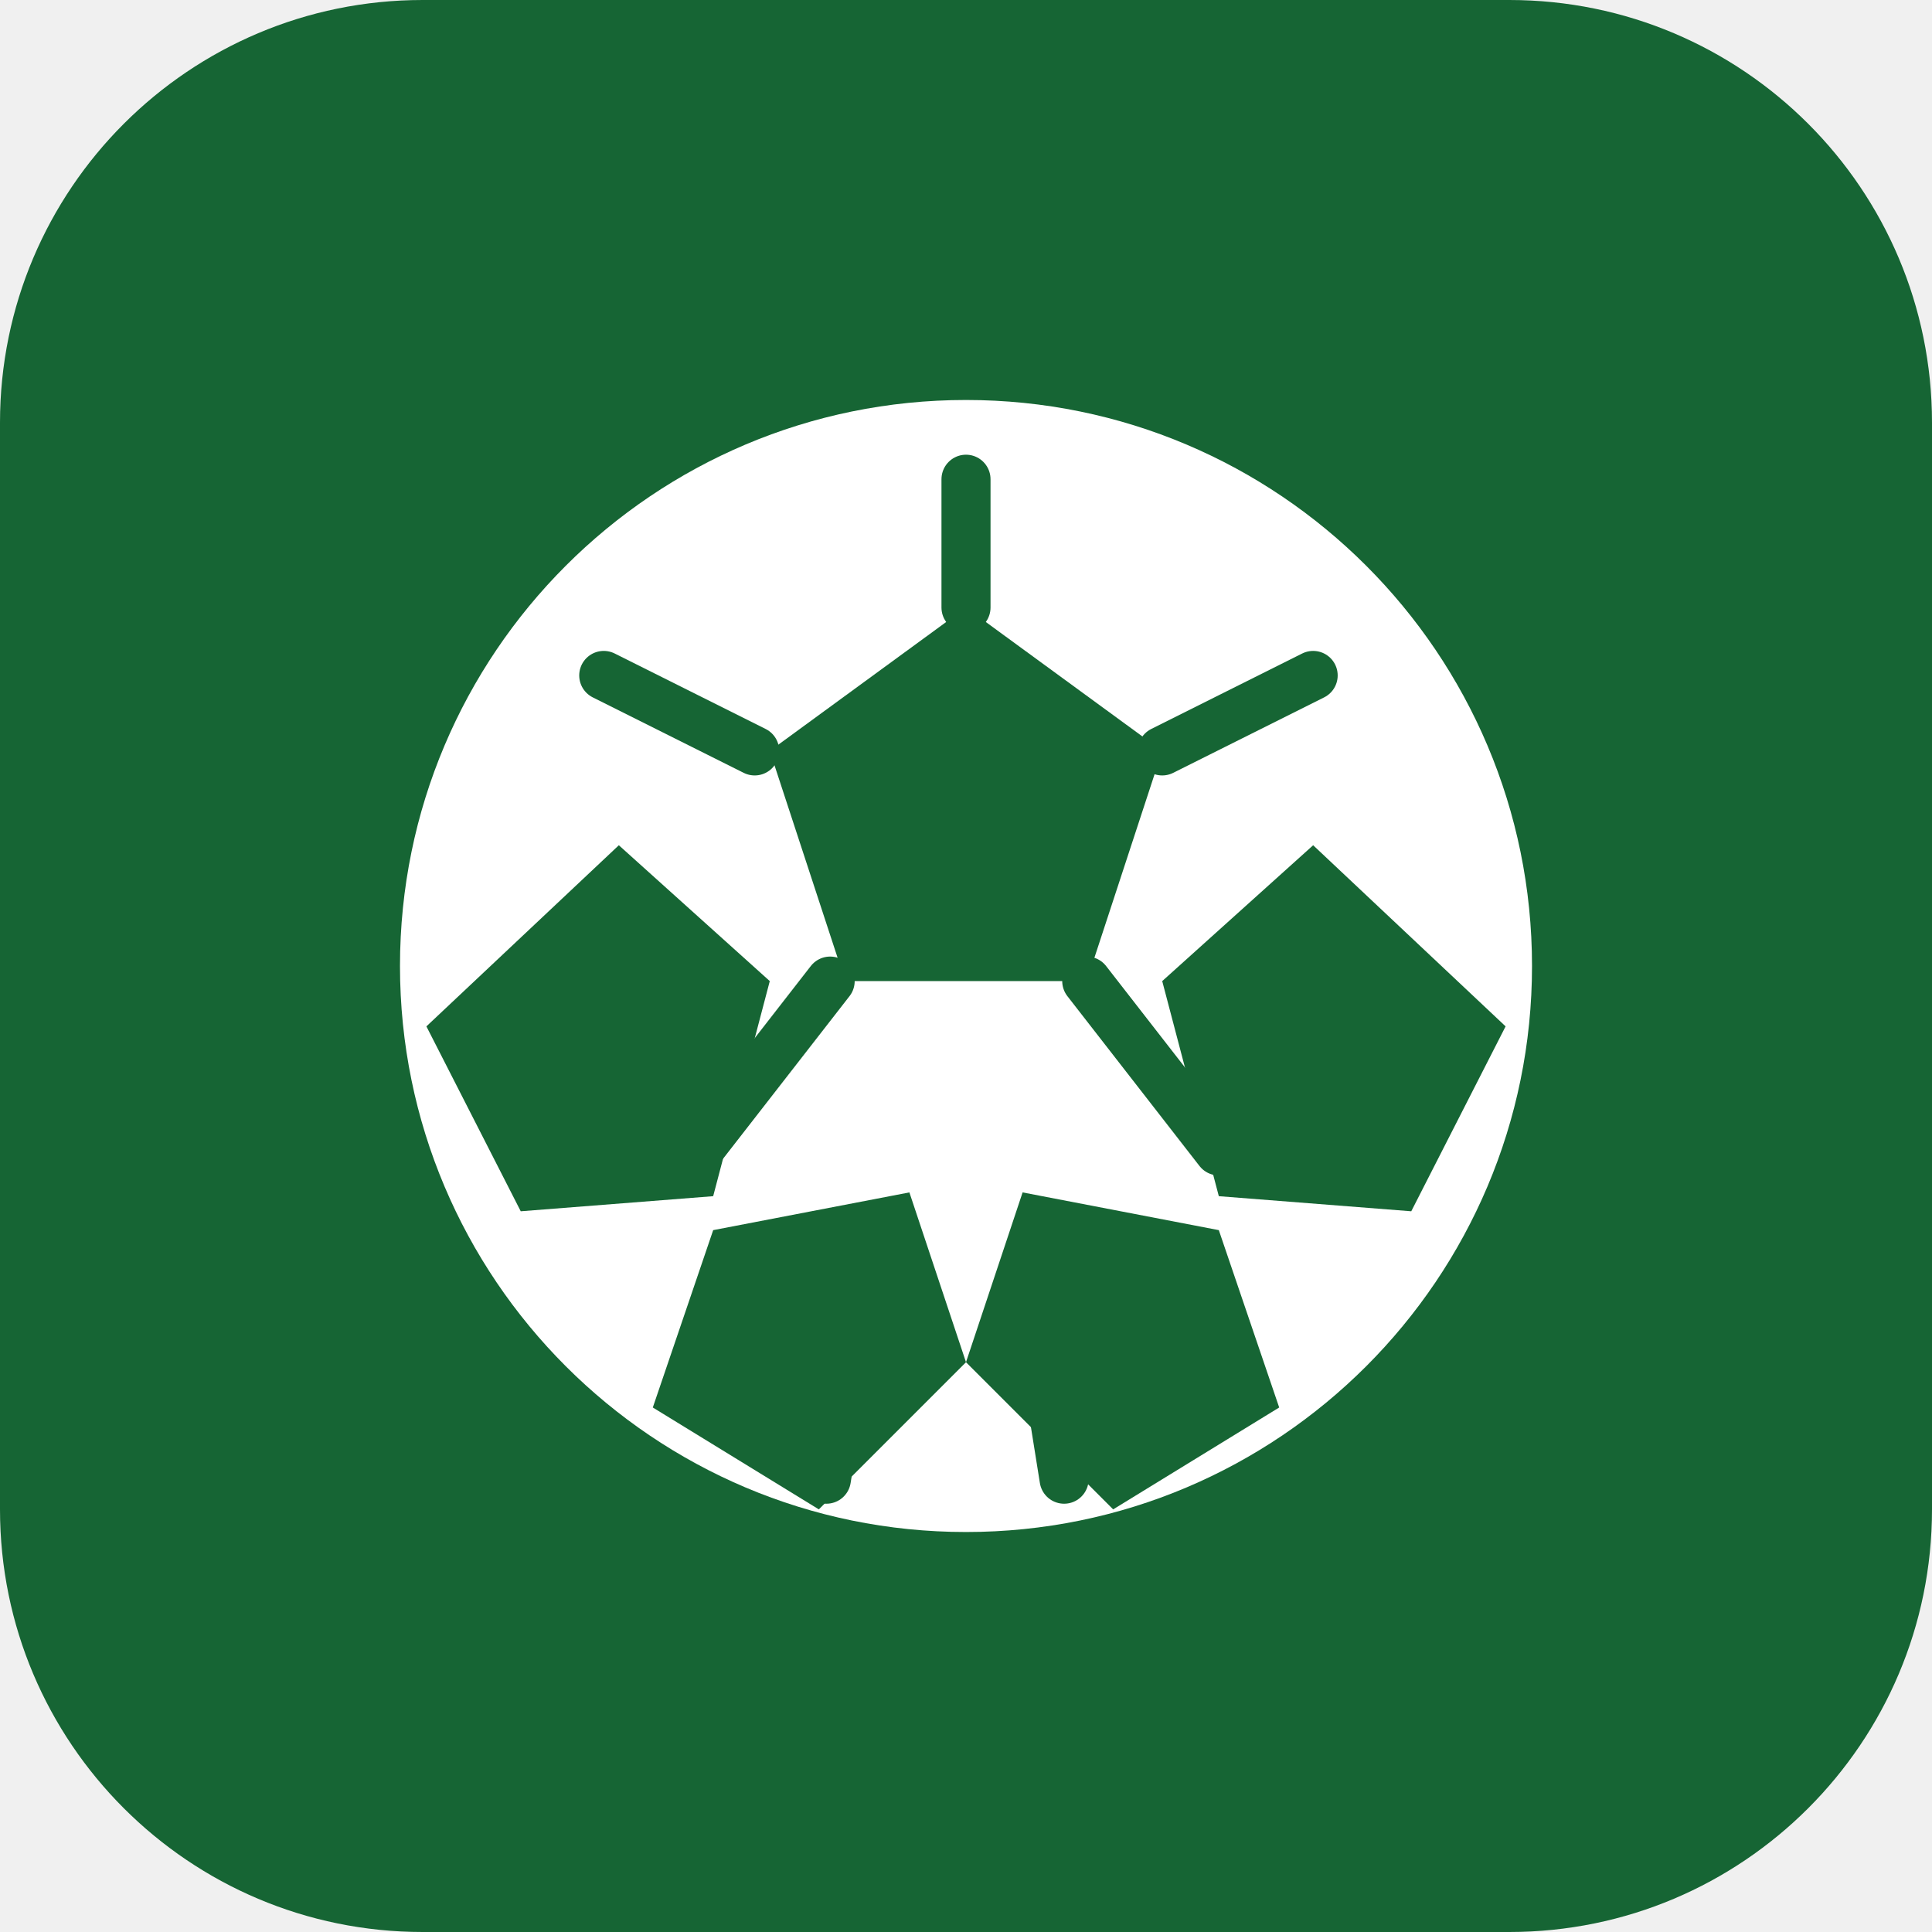
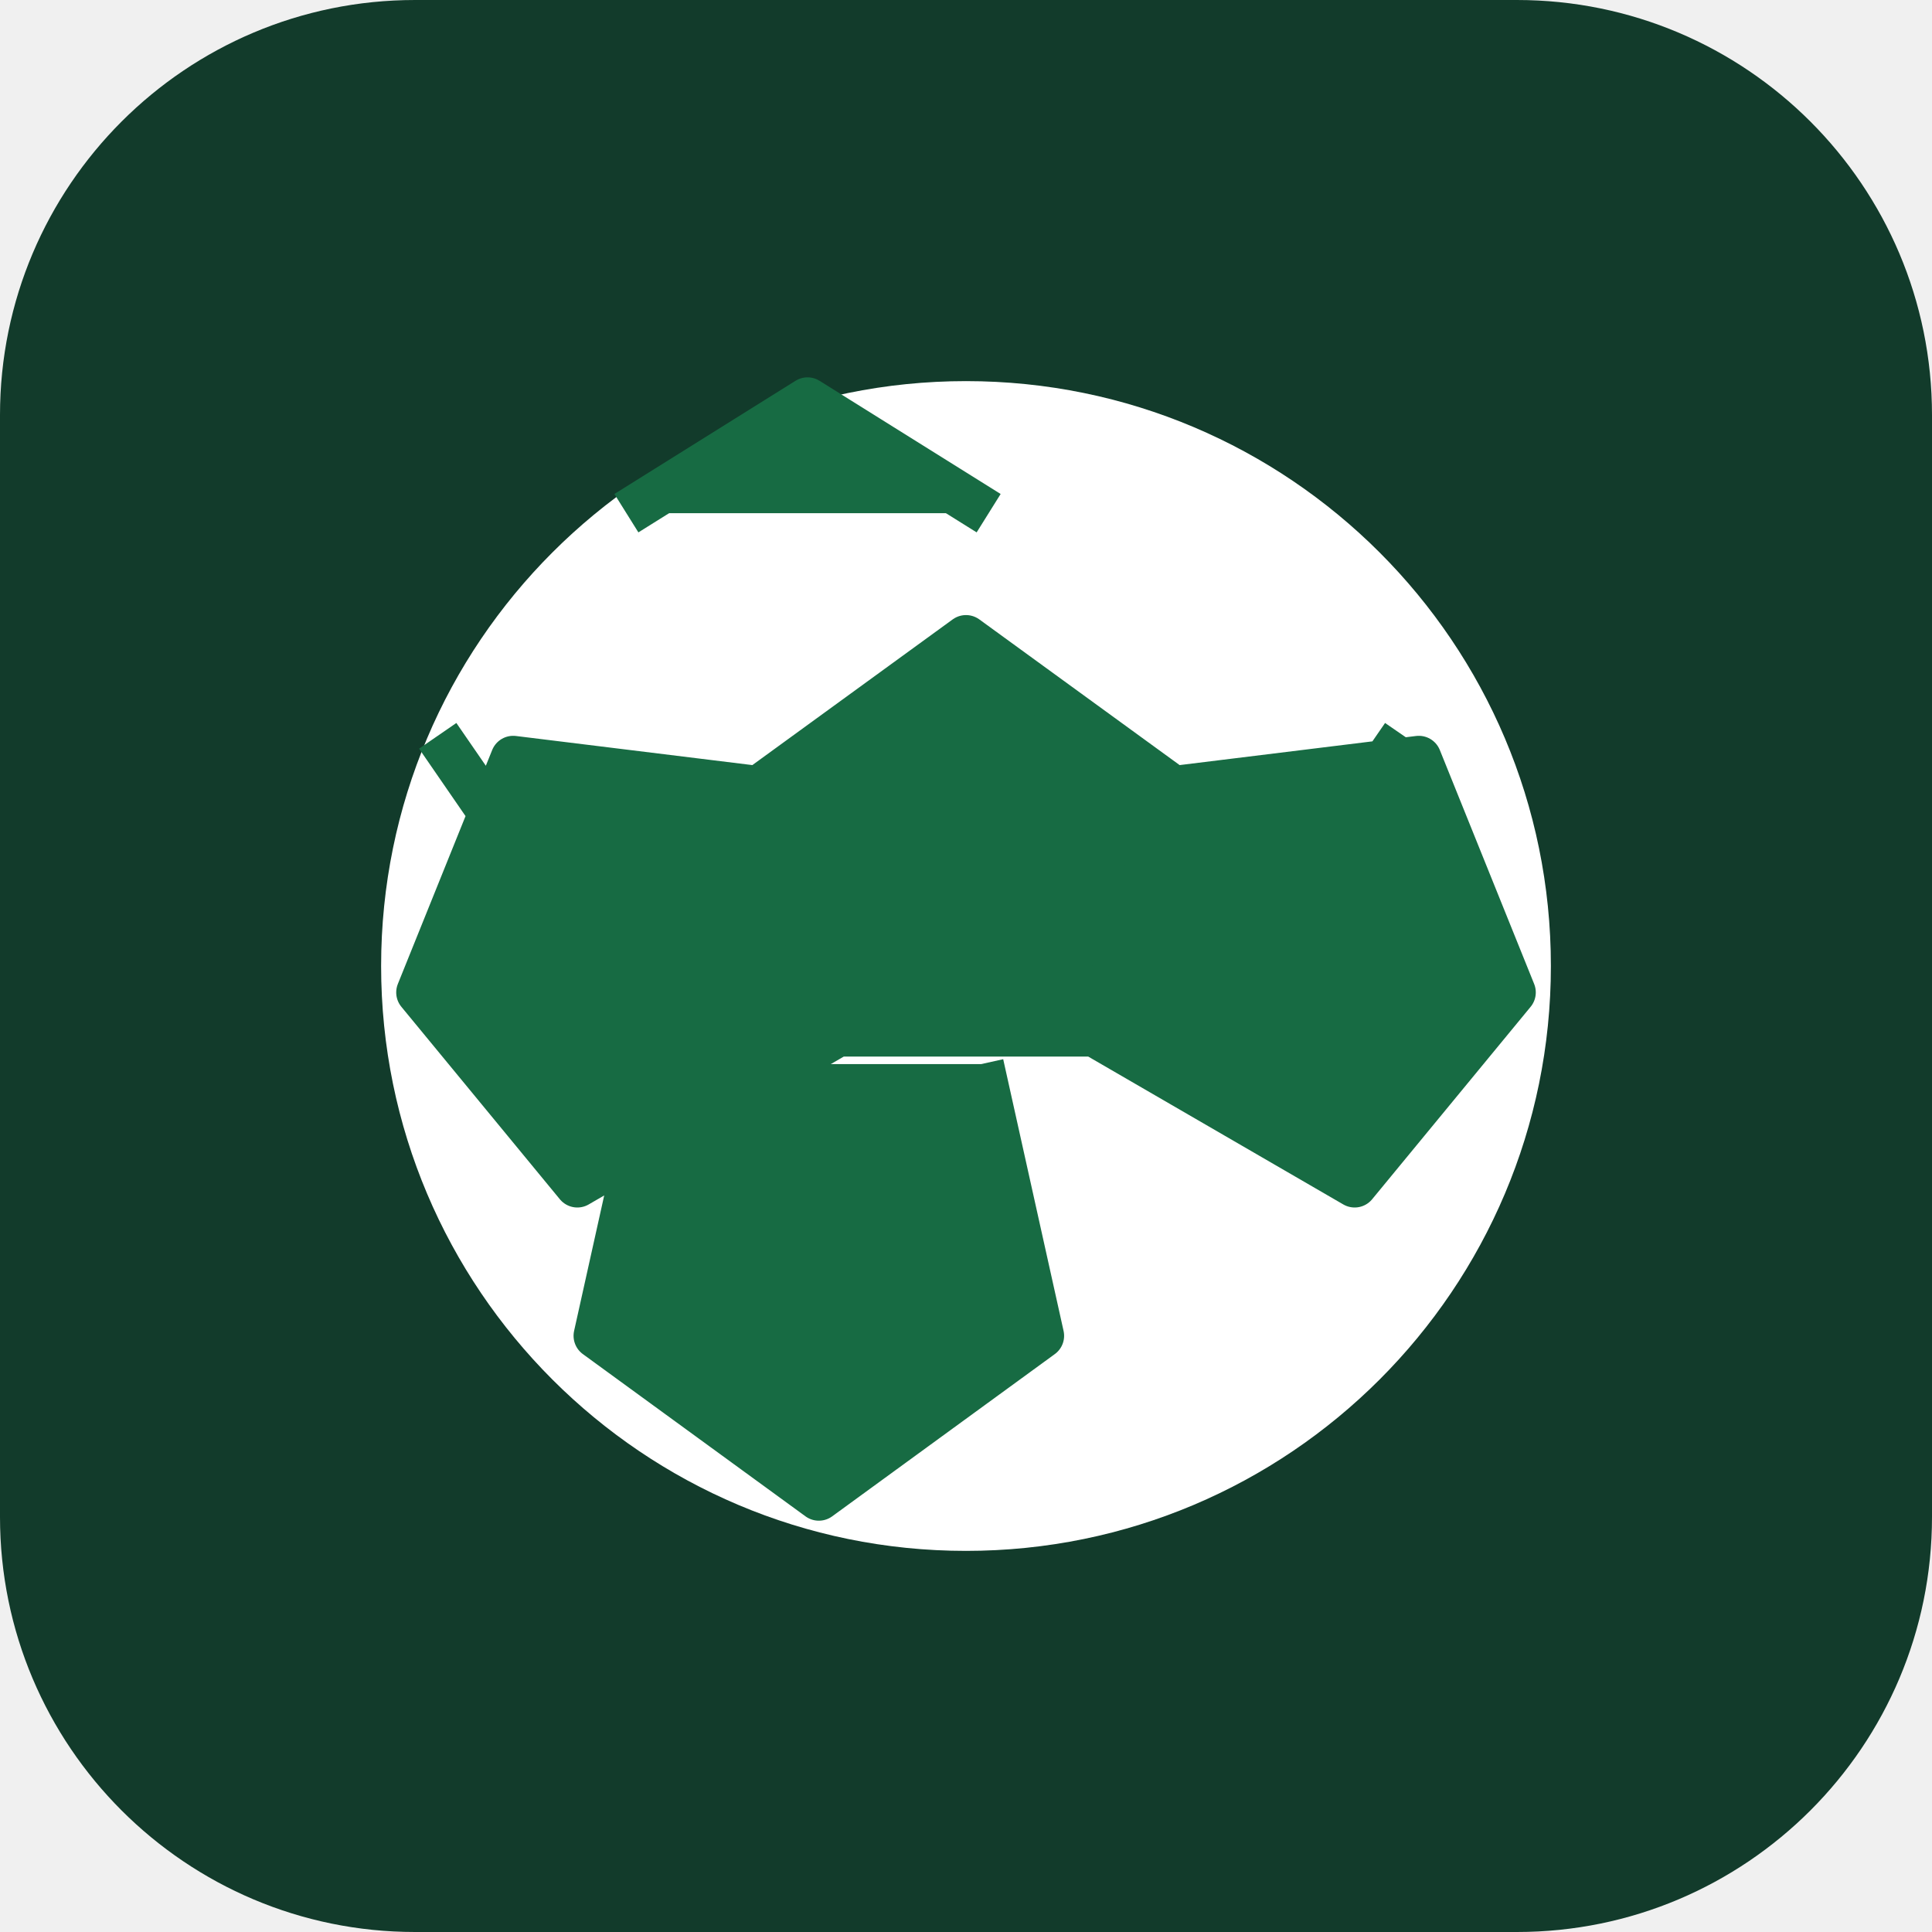
<svg xmlns="http://www.w3.org/2000/svg" viewBox="0 0 512 512">
-   <rect width="512" height="512" rx="112" fill="#166534" />
-   <circle cx="256" cy="256" r="150" fill="#fff" />
-   <path d="M256 161l52 38-20 61h-64l-20-61zM164 224l40 36-15 57-51 4-25-49zM348 224l51 48-25 49-51-4-15-57zM189 326l52-10 15 45-39 39-44-27zM323 326l16 47-44 27-39-39 15-45z" fill="#166534" />
-   <path d="M256 161v-34m52 72 40-20m-60 81 35 45m-103-45-35 45m15-106-40-20m67 163-8 50m55-50 8 50" fill="none" stroke="#166534" stroke-width="13" stroke-linecap="round" />
+   <rect width="512" height="512" rx="110" fill="#123b2b" />
+   <circle cx="256" cy="256" r="155" fill="#fff" />
+   <path d="M256 169l-55 40 21 65h68l21-65zm-55 40-65-8-25 62 42 51 69-40m68 0 69 40 42-51-25-62-65 8m-137 73-16 72 59 43 59-43-16-72m-94-146 48-30 48 30m-115 104-31-45m225 45 31-45" fill="#176b43" stroke="#176b43" stroke-width="12" stroke-linejoin="round" />
</svg>
